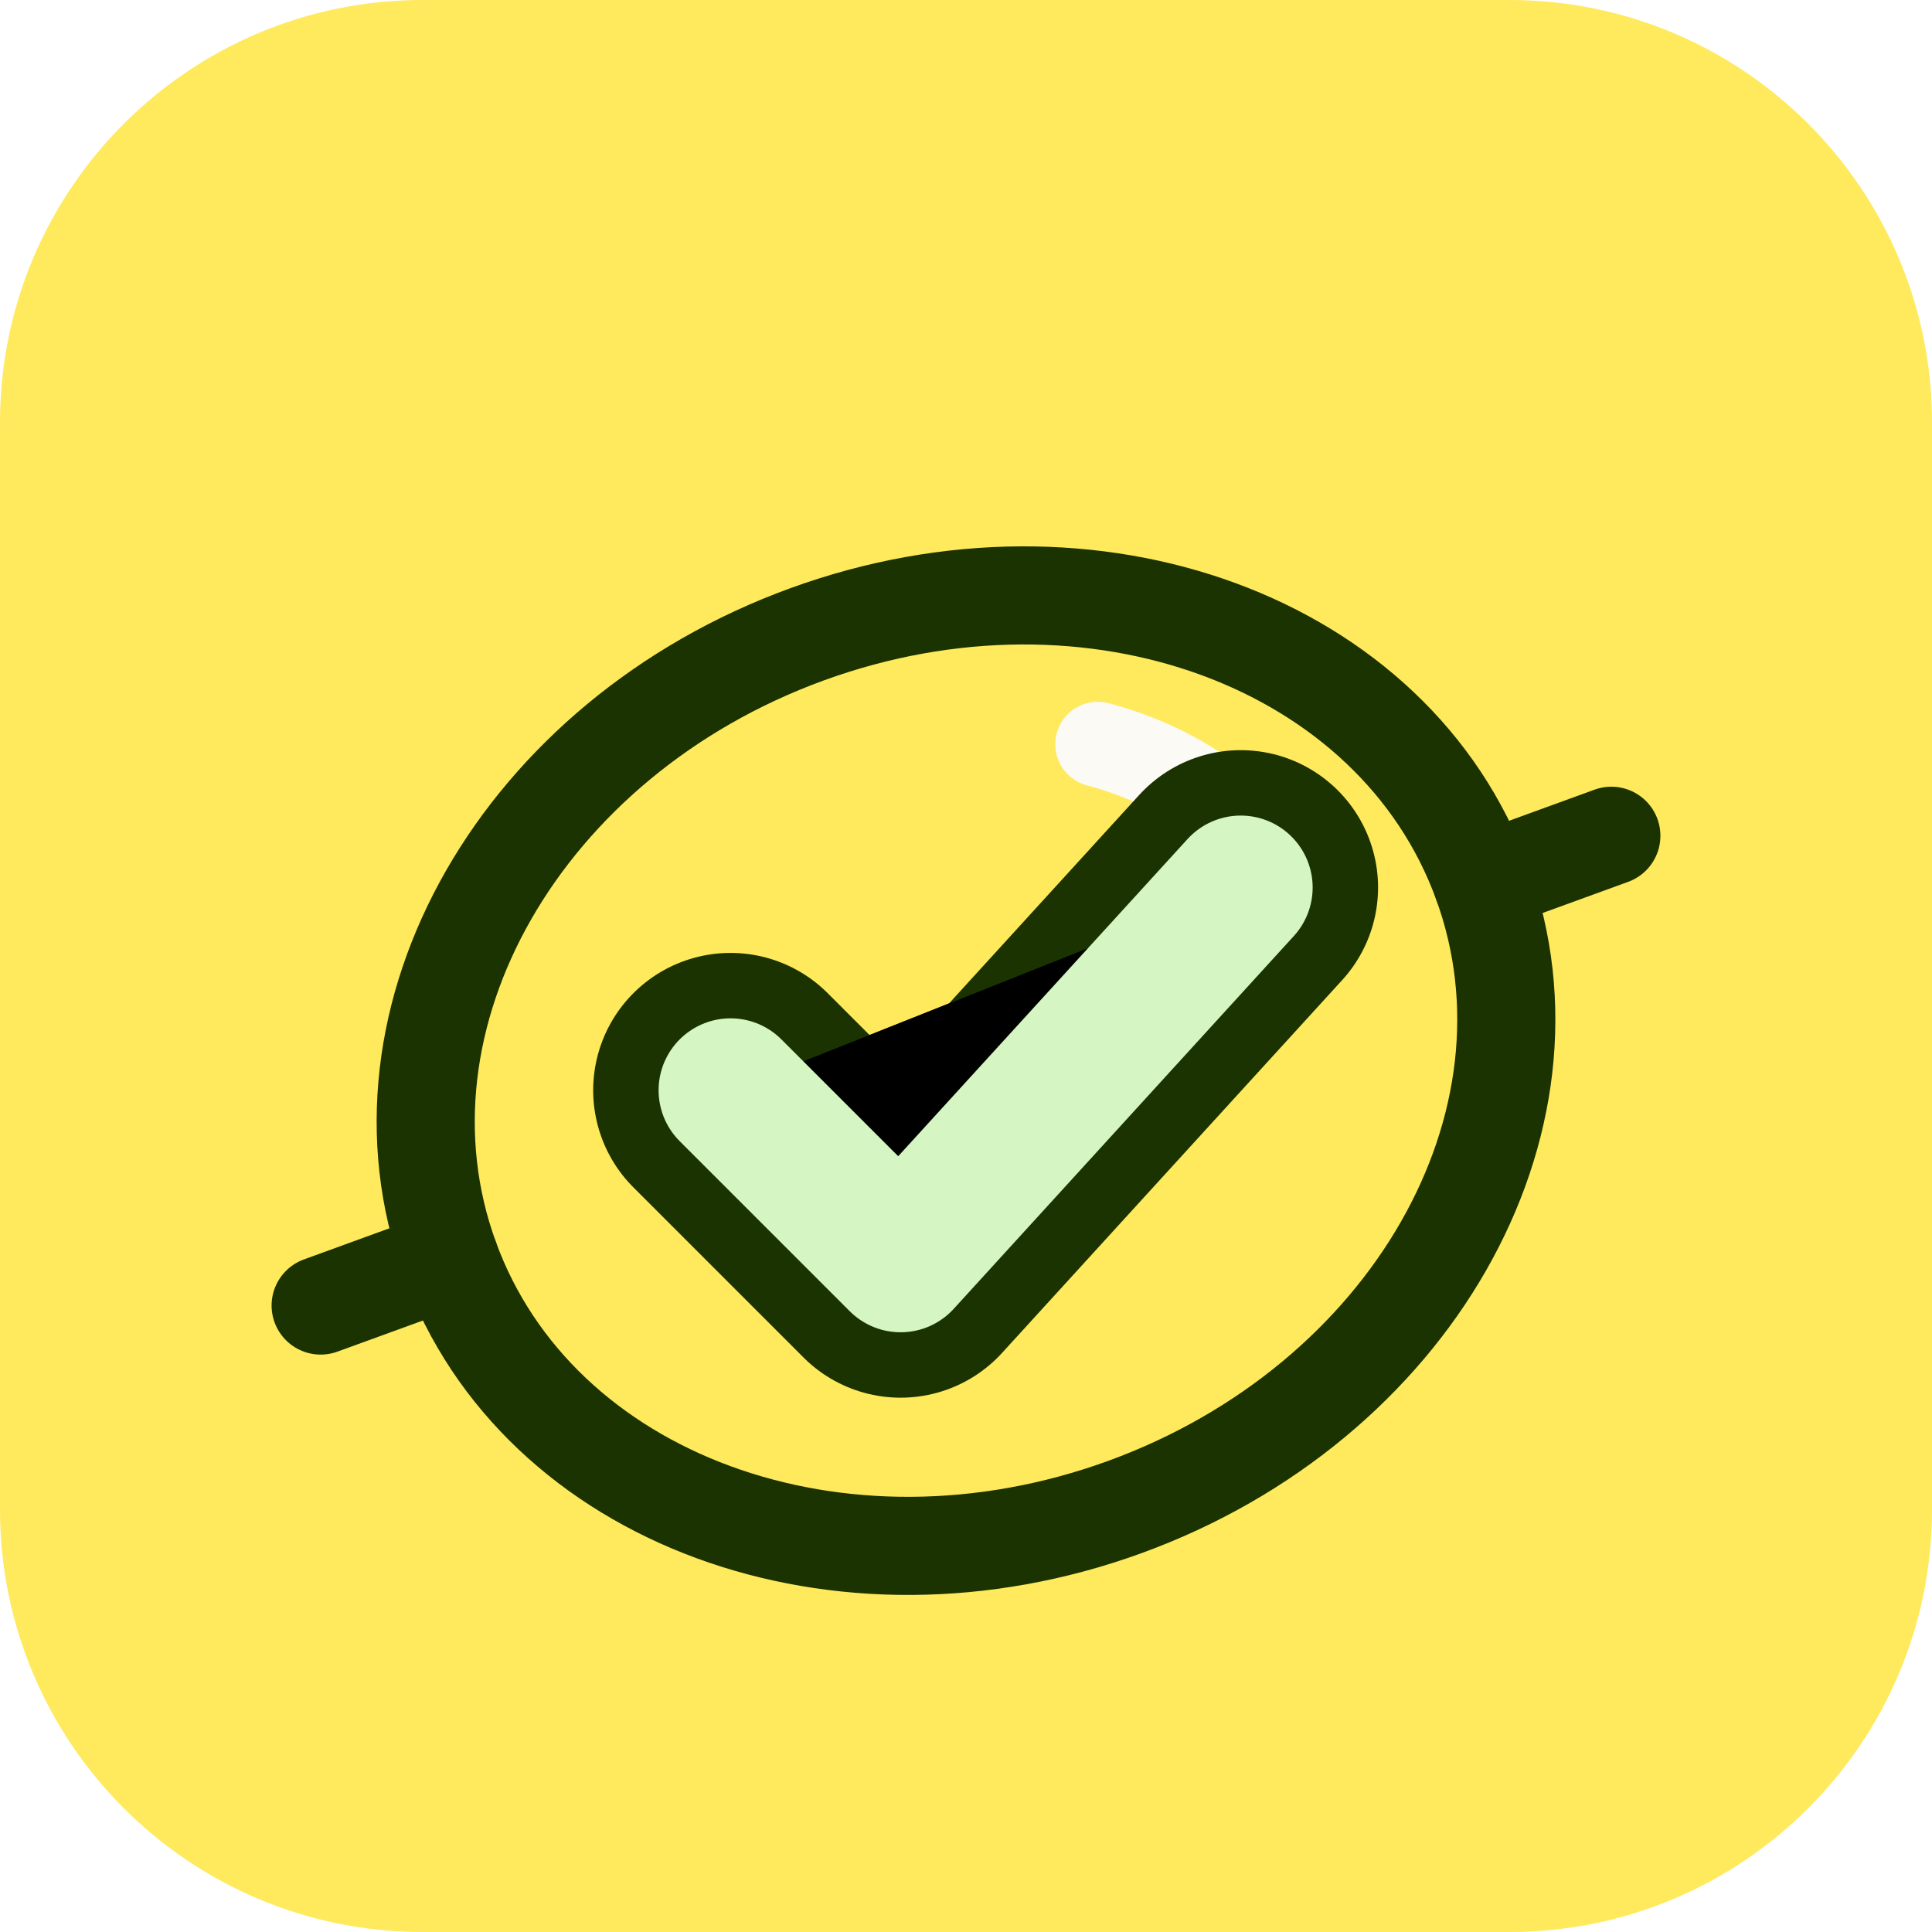
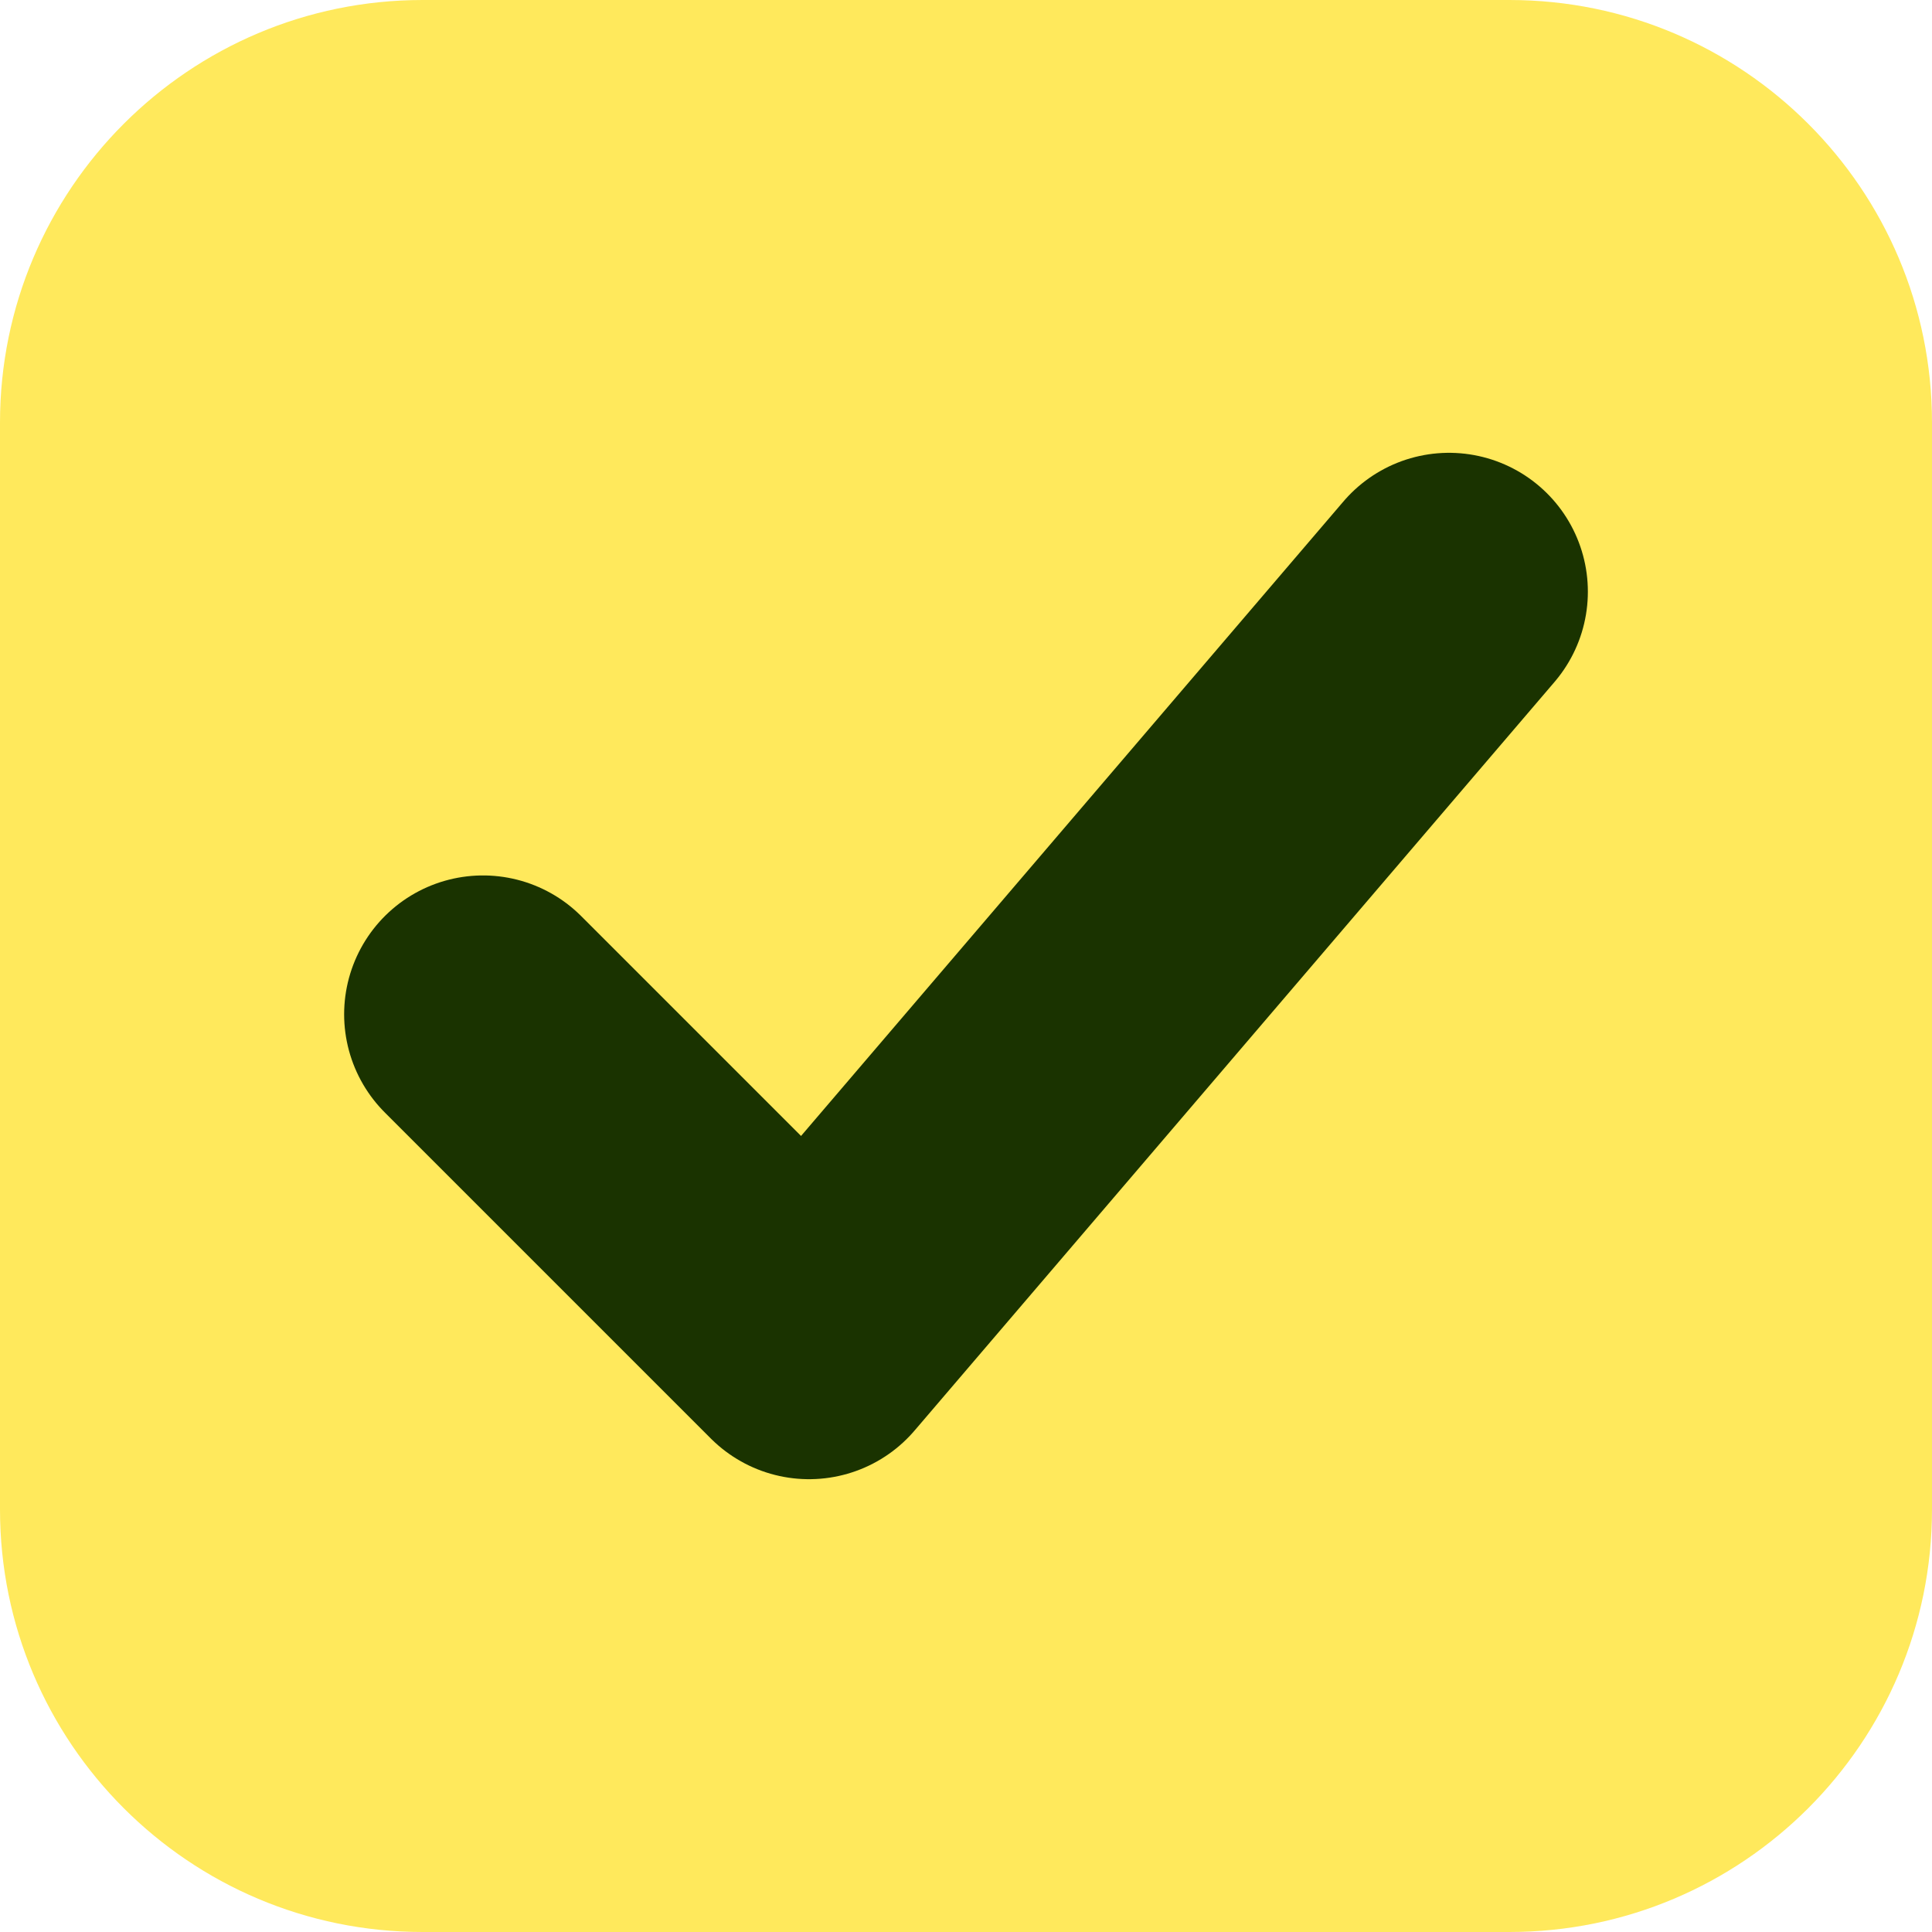
<svg xmlns="http://www.w3.org/2000/svg" width="32" height="32" viewBox="0 0 32 32">
  <rect width="32" height="32" rx="7" fill="#ffe95c" />
-   <g transform="translate(3 3) scale(1.083333)">
-     <g transform="rotate(-20 12 13.6)">
-       <path d="M20.4 13.6 h2.1" stroke="#1a3300" stroke-width="1.5" stroke-linecap="round" />
-       <path d="M3.6 13.6 h-2.1" stroke="#1a3300" stroke-width="1.5" stroke-linecap="round" />
-       <ellipse cx="12" cy="13.6" rx="8.4" ry="7.1" fill="none" stroke="#1a3300" stroke-width="1.5" />
-       <path d="M15.6 9.6 a5.6 4.8 0 0 1 1.7 2.0" stroke="#fcfaf5" stroke-width="1.3" stroke-linecap="round" />
-     </g>
-     <path d="M8.4 13.9 l2.6 2.6 l5.2 -5.7" stroke="#1a3300" stroke-width="4.2" stroke-linecap="round" stroke-linejoin="round" />
-     <path d="M8.4 13.9 l2.6 2.6 l5.2 -5.7" stroke="#d5f5c2" stroke-width="2.2" stroke-linecap="round" stroke-linejoin="round" />
-   </g>
+   <path d="M8 16.8 L13.4 22.2 L24 9.8" fill="none" stroke="#1a3300" stroke-width="4.6" stroke-linecap="round" stroke-linejoin="round" />
</svg>
